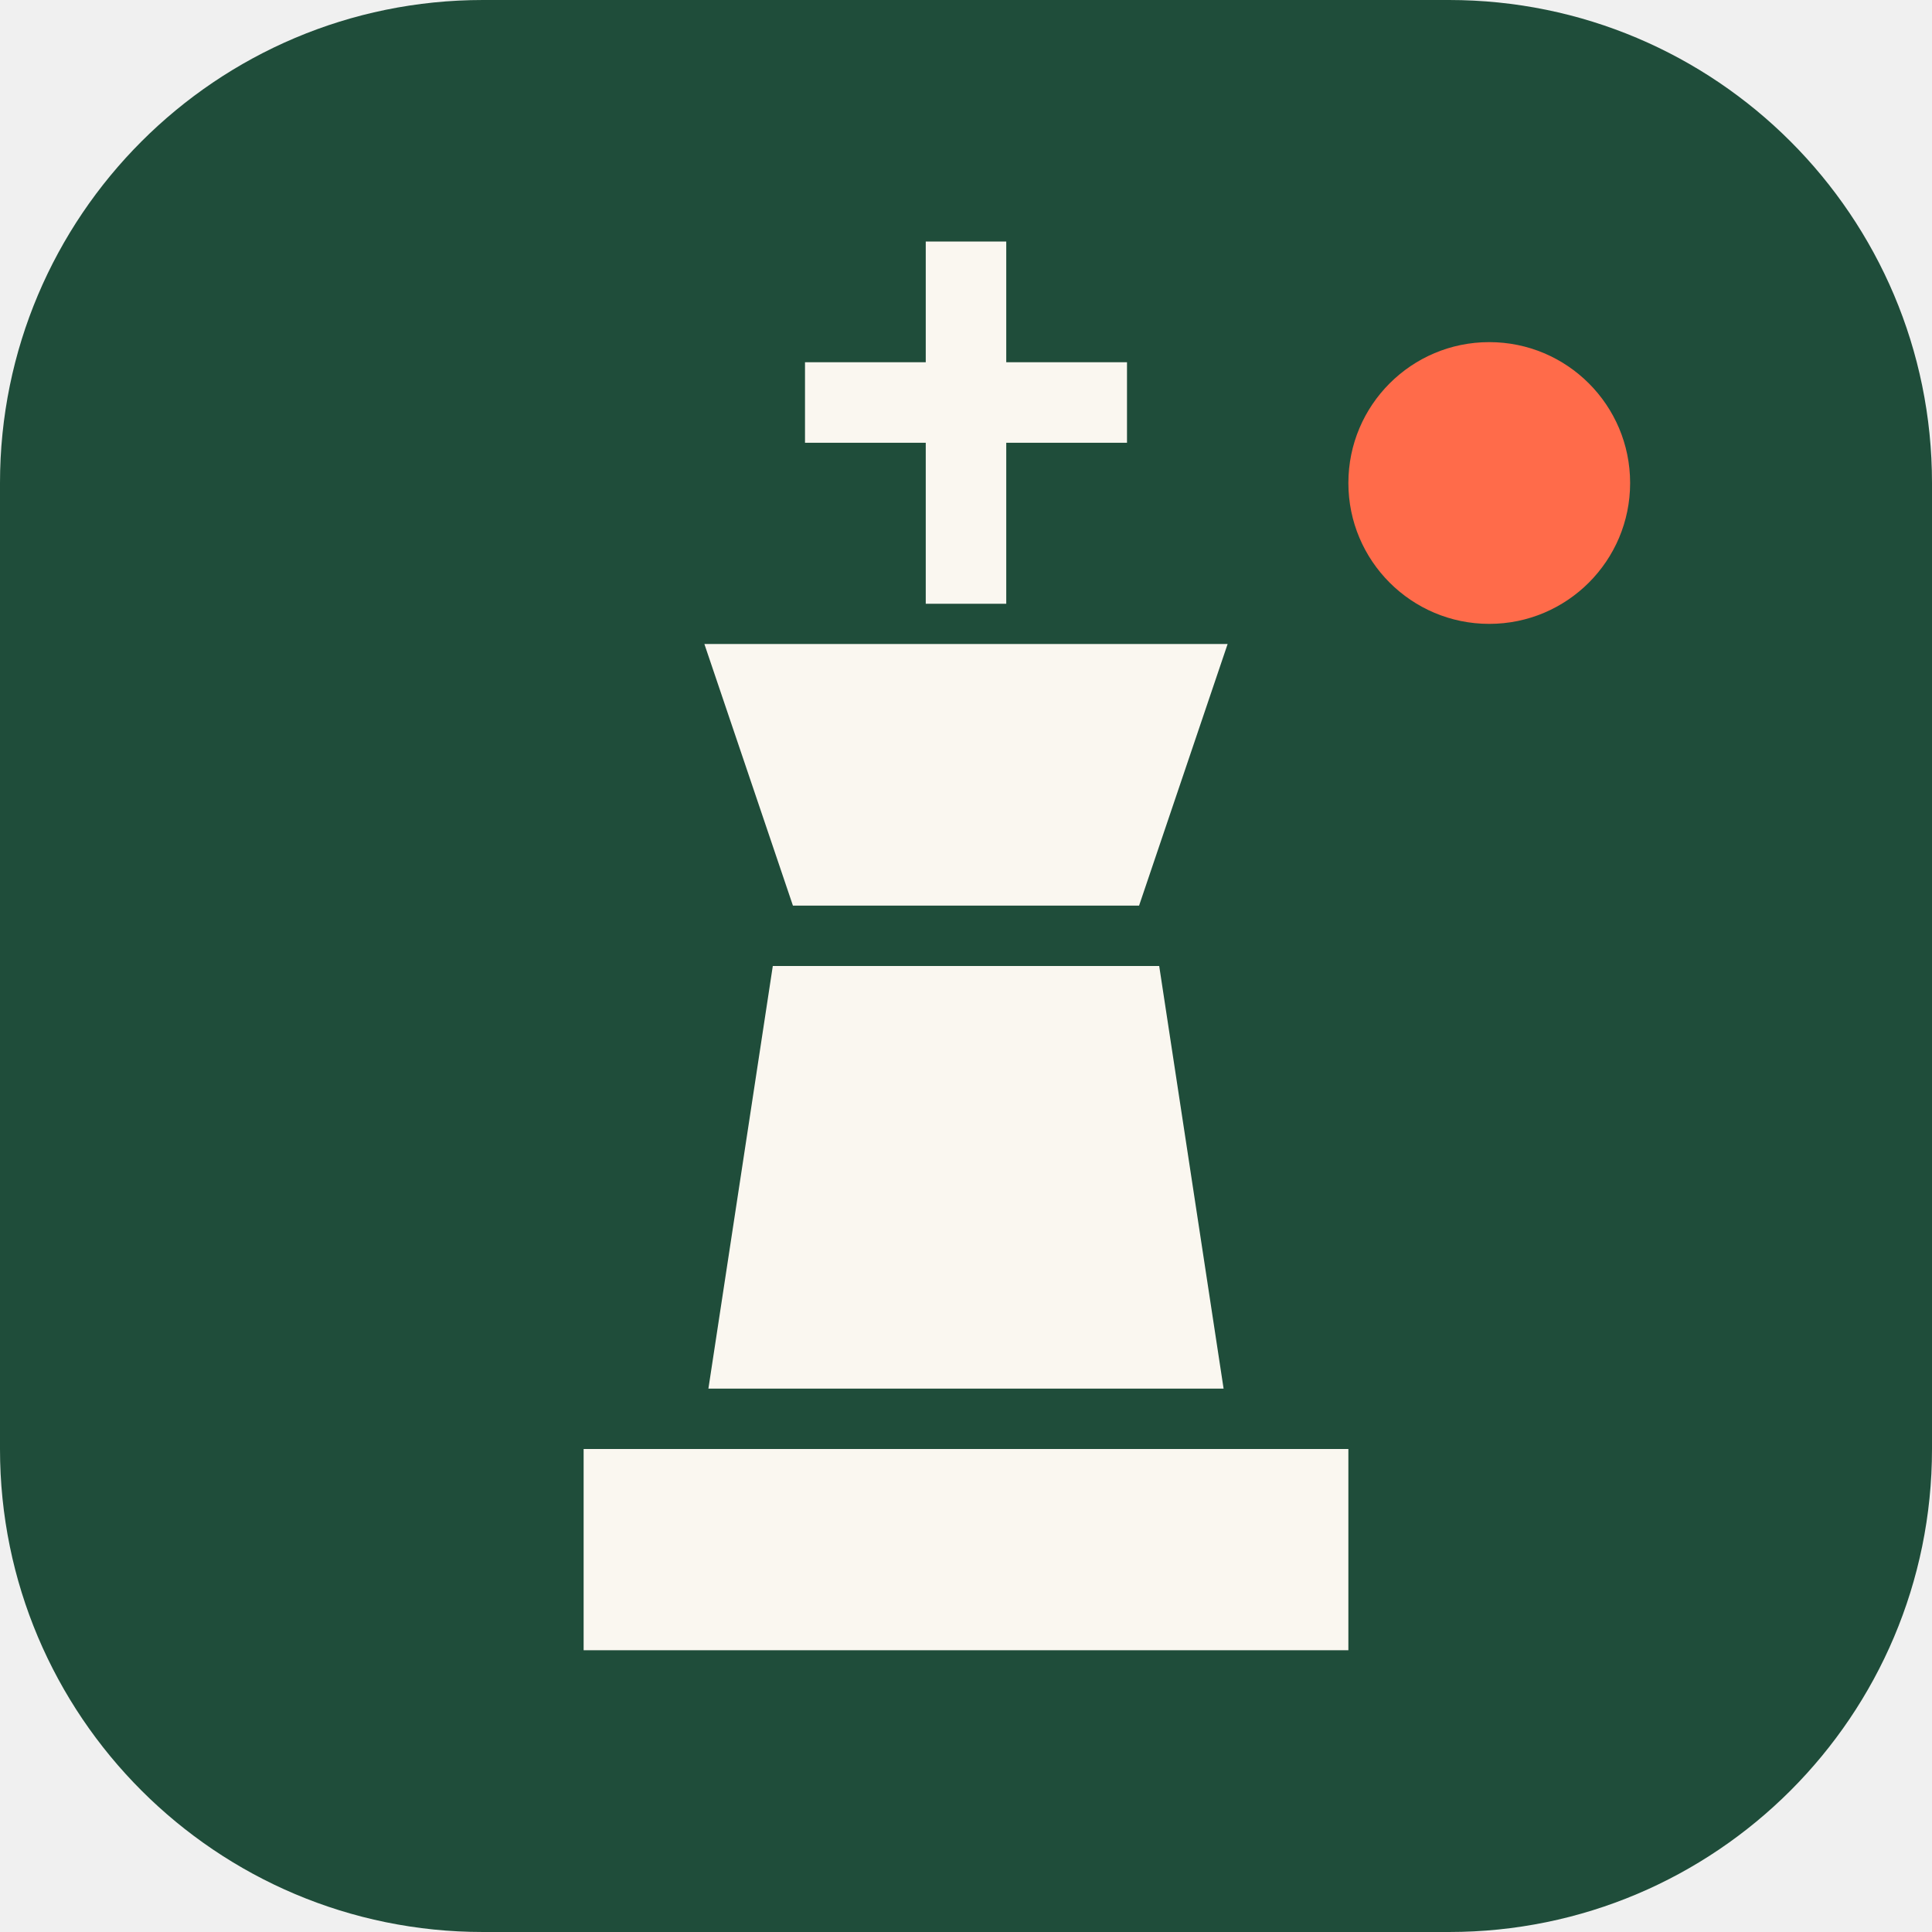
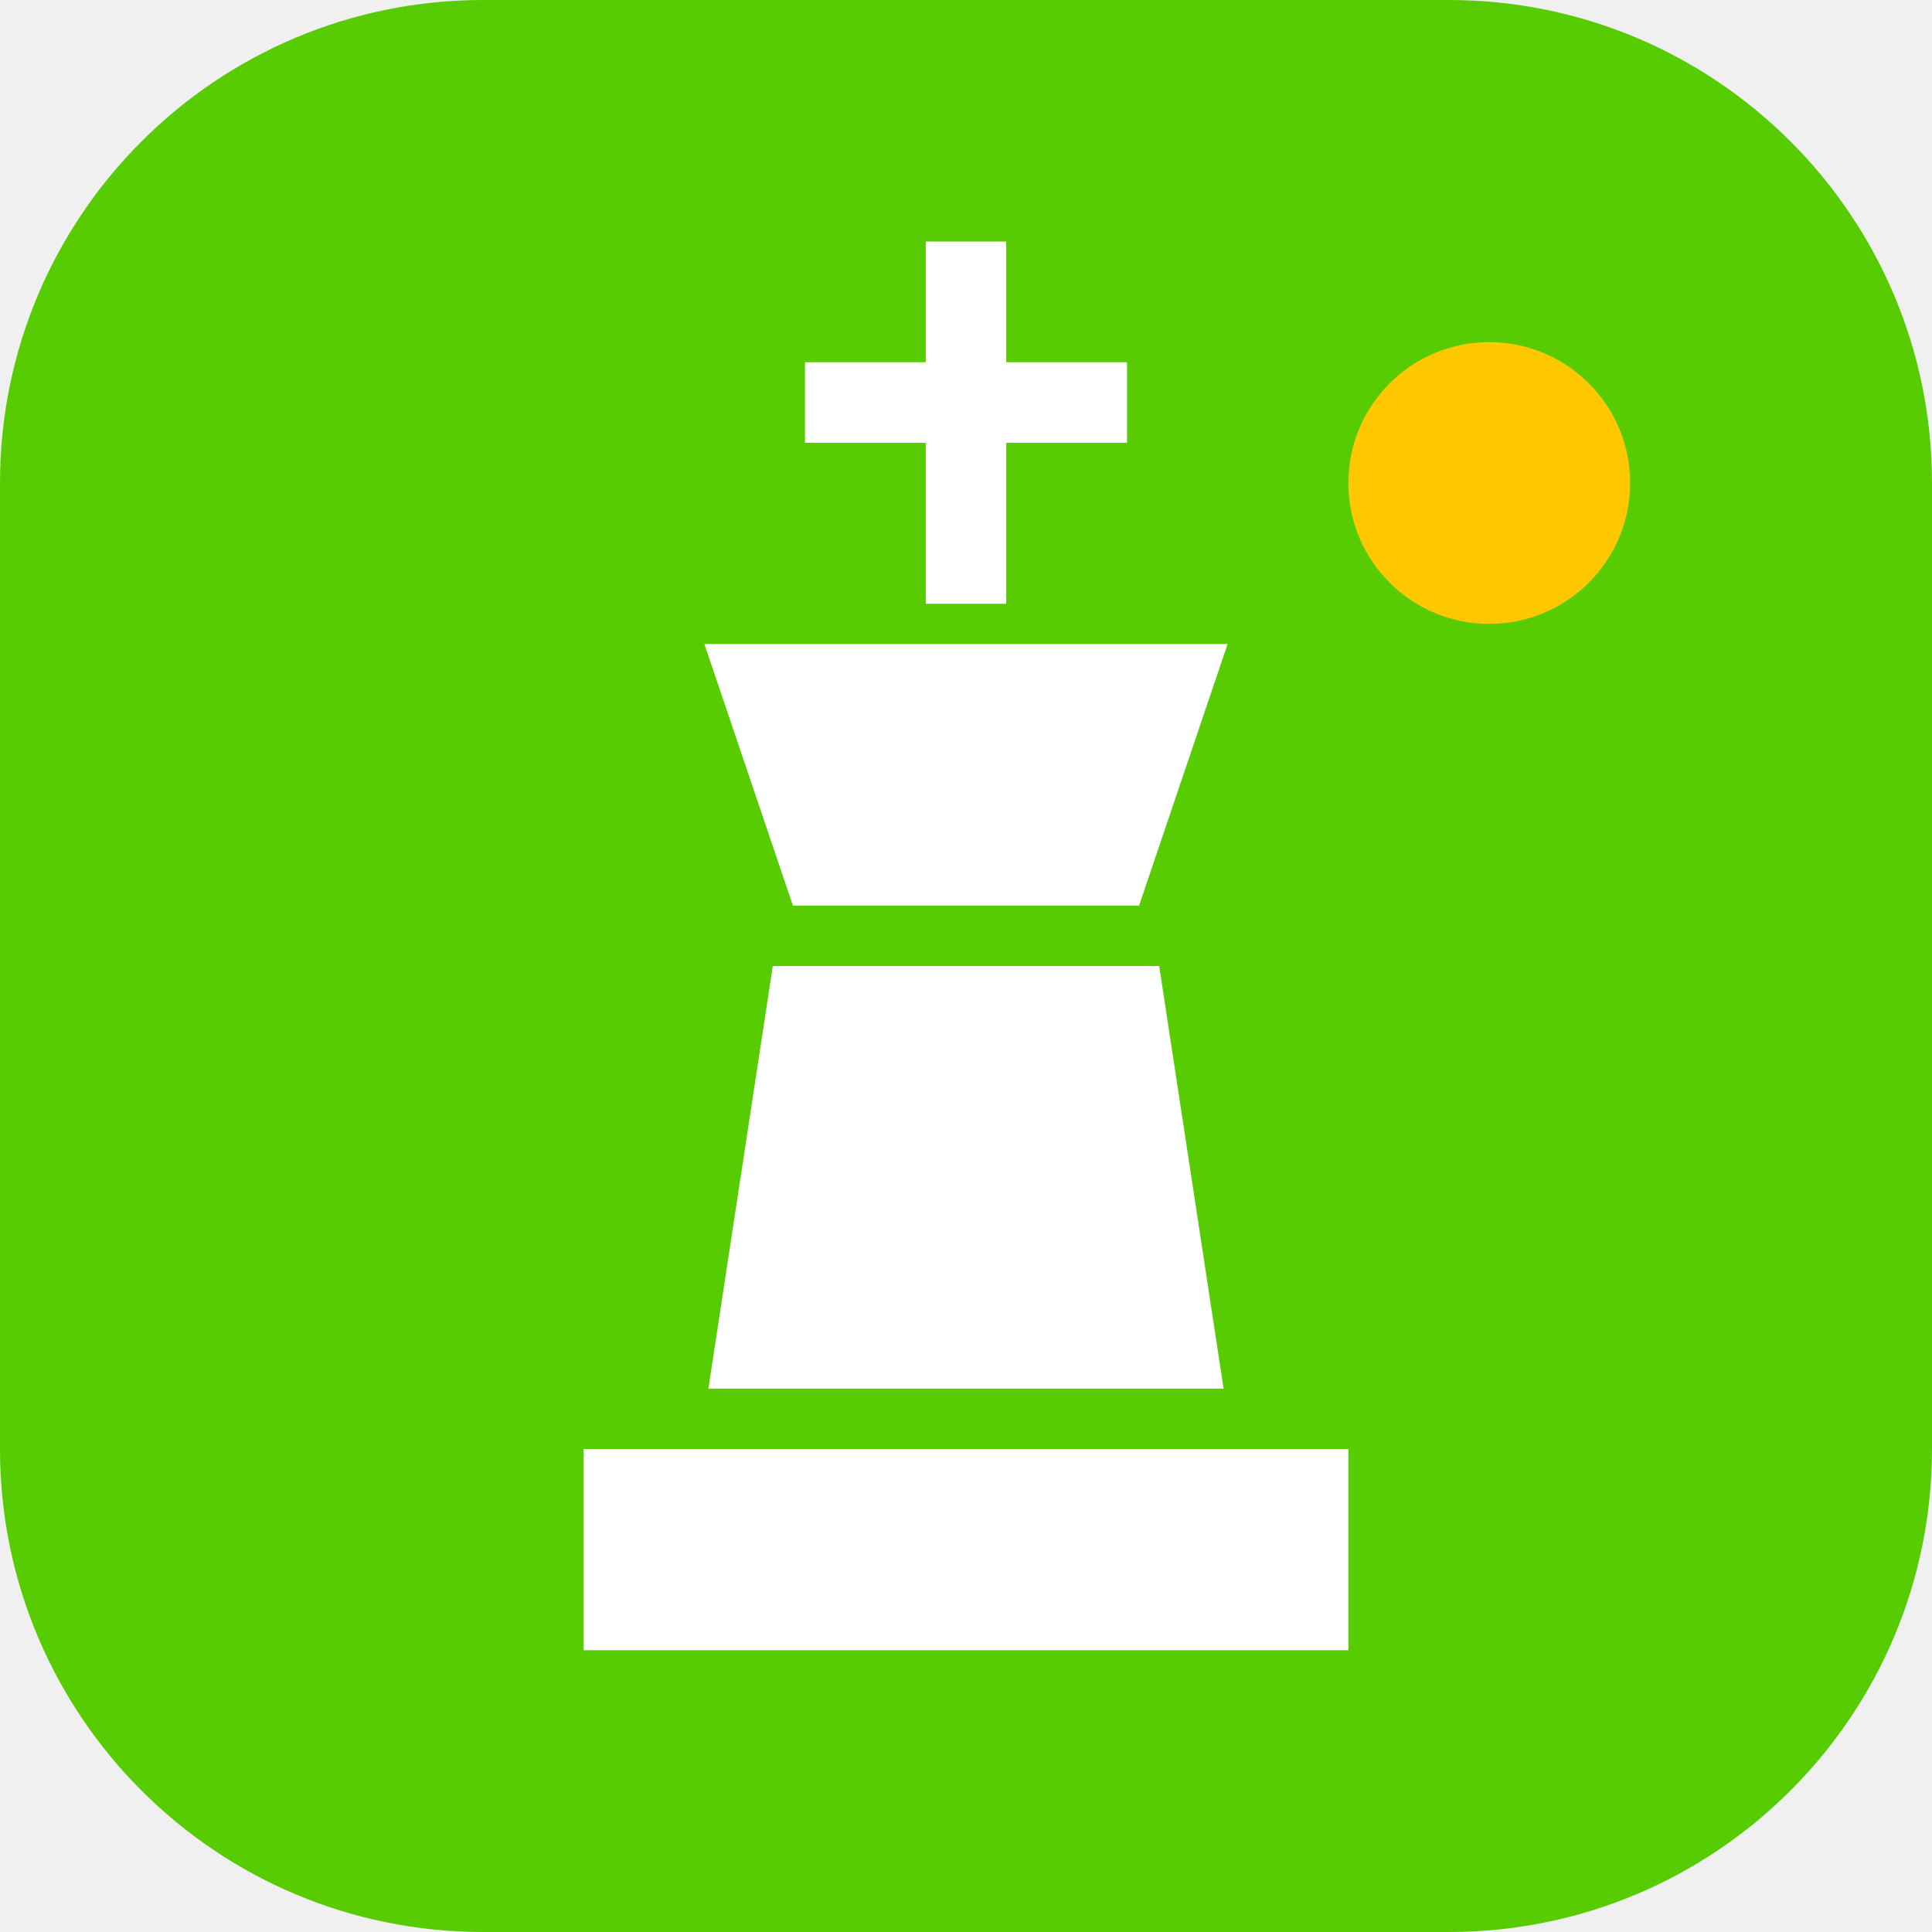
<svg xmlns="http://www.w3.org/2000/svg" viewBox="0 0 48 48" fill="none">
-   <rect width="48" height="48" rx="12" fill="#1F4D3A" />
-   <path fill="#FAF7F0" d="M23 6h2v3h3v2h-3v4h-2v-4h-3V9h3zM17.5 16h13l-2.2 6.5h-8.6zM19.2 24h9.6l1.6 10.5H17.6zM14.5 36h19v5h-19z" />
-   <circle cx="37" cy="12" r="3.5" fill="#FF6B4A" />
+   <rect width="48" height="48" rx="12" fill="#58CC02" />
+   <path fill="#FFFFFF" d="M23 6h2v3h3v2h-3v4h-2v-4h-3V9h3zM17.5 16h13l-2.2 6.5h-8.6zM19.2 24h9.6l1.6 10.5H17.6zM14.5 36h19v5h-19z" />
+   <circle cx="37" cy="12" r="3.5" fill="#FFC800" />
</svg>
